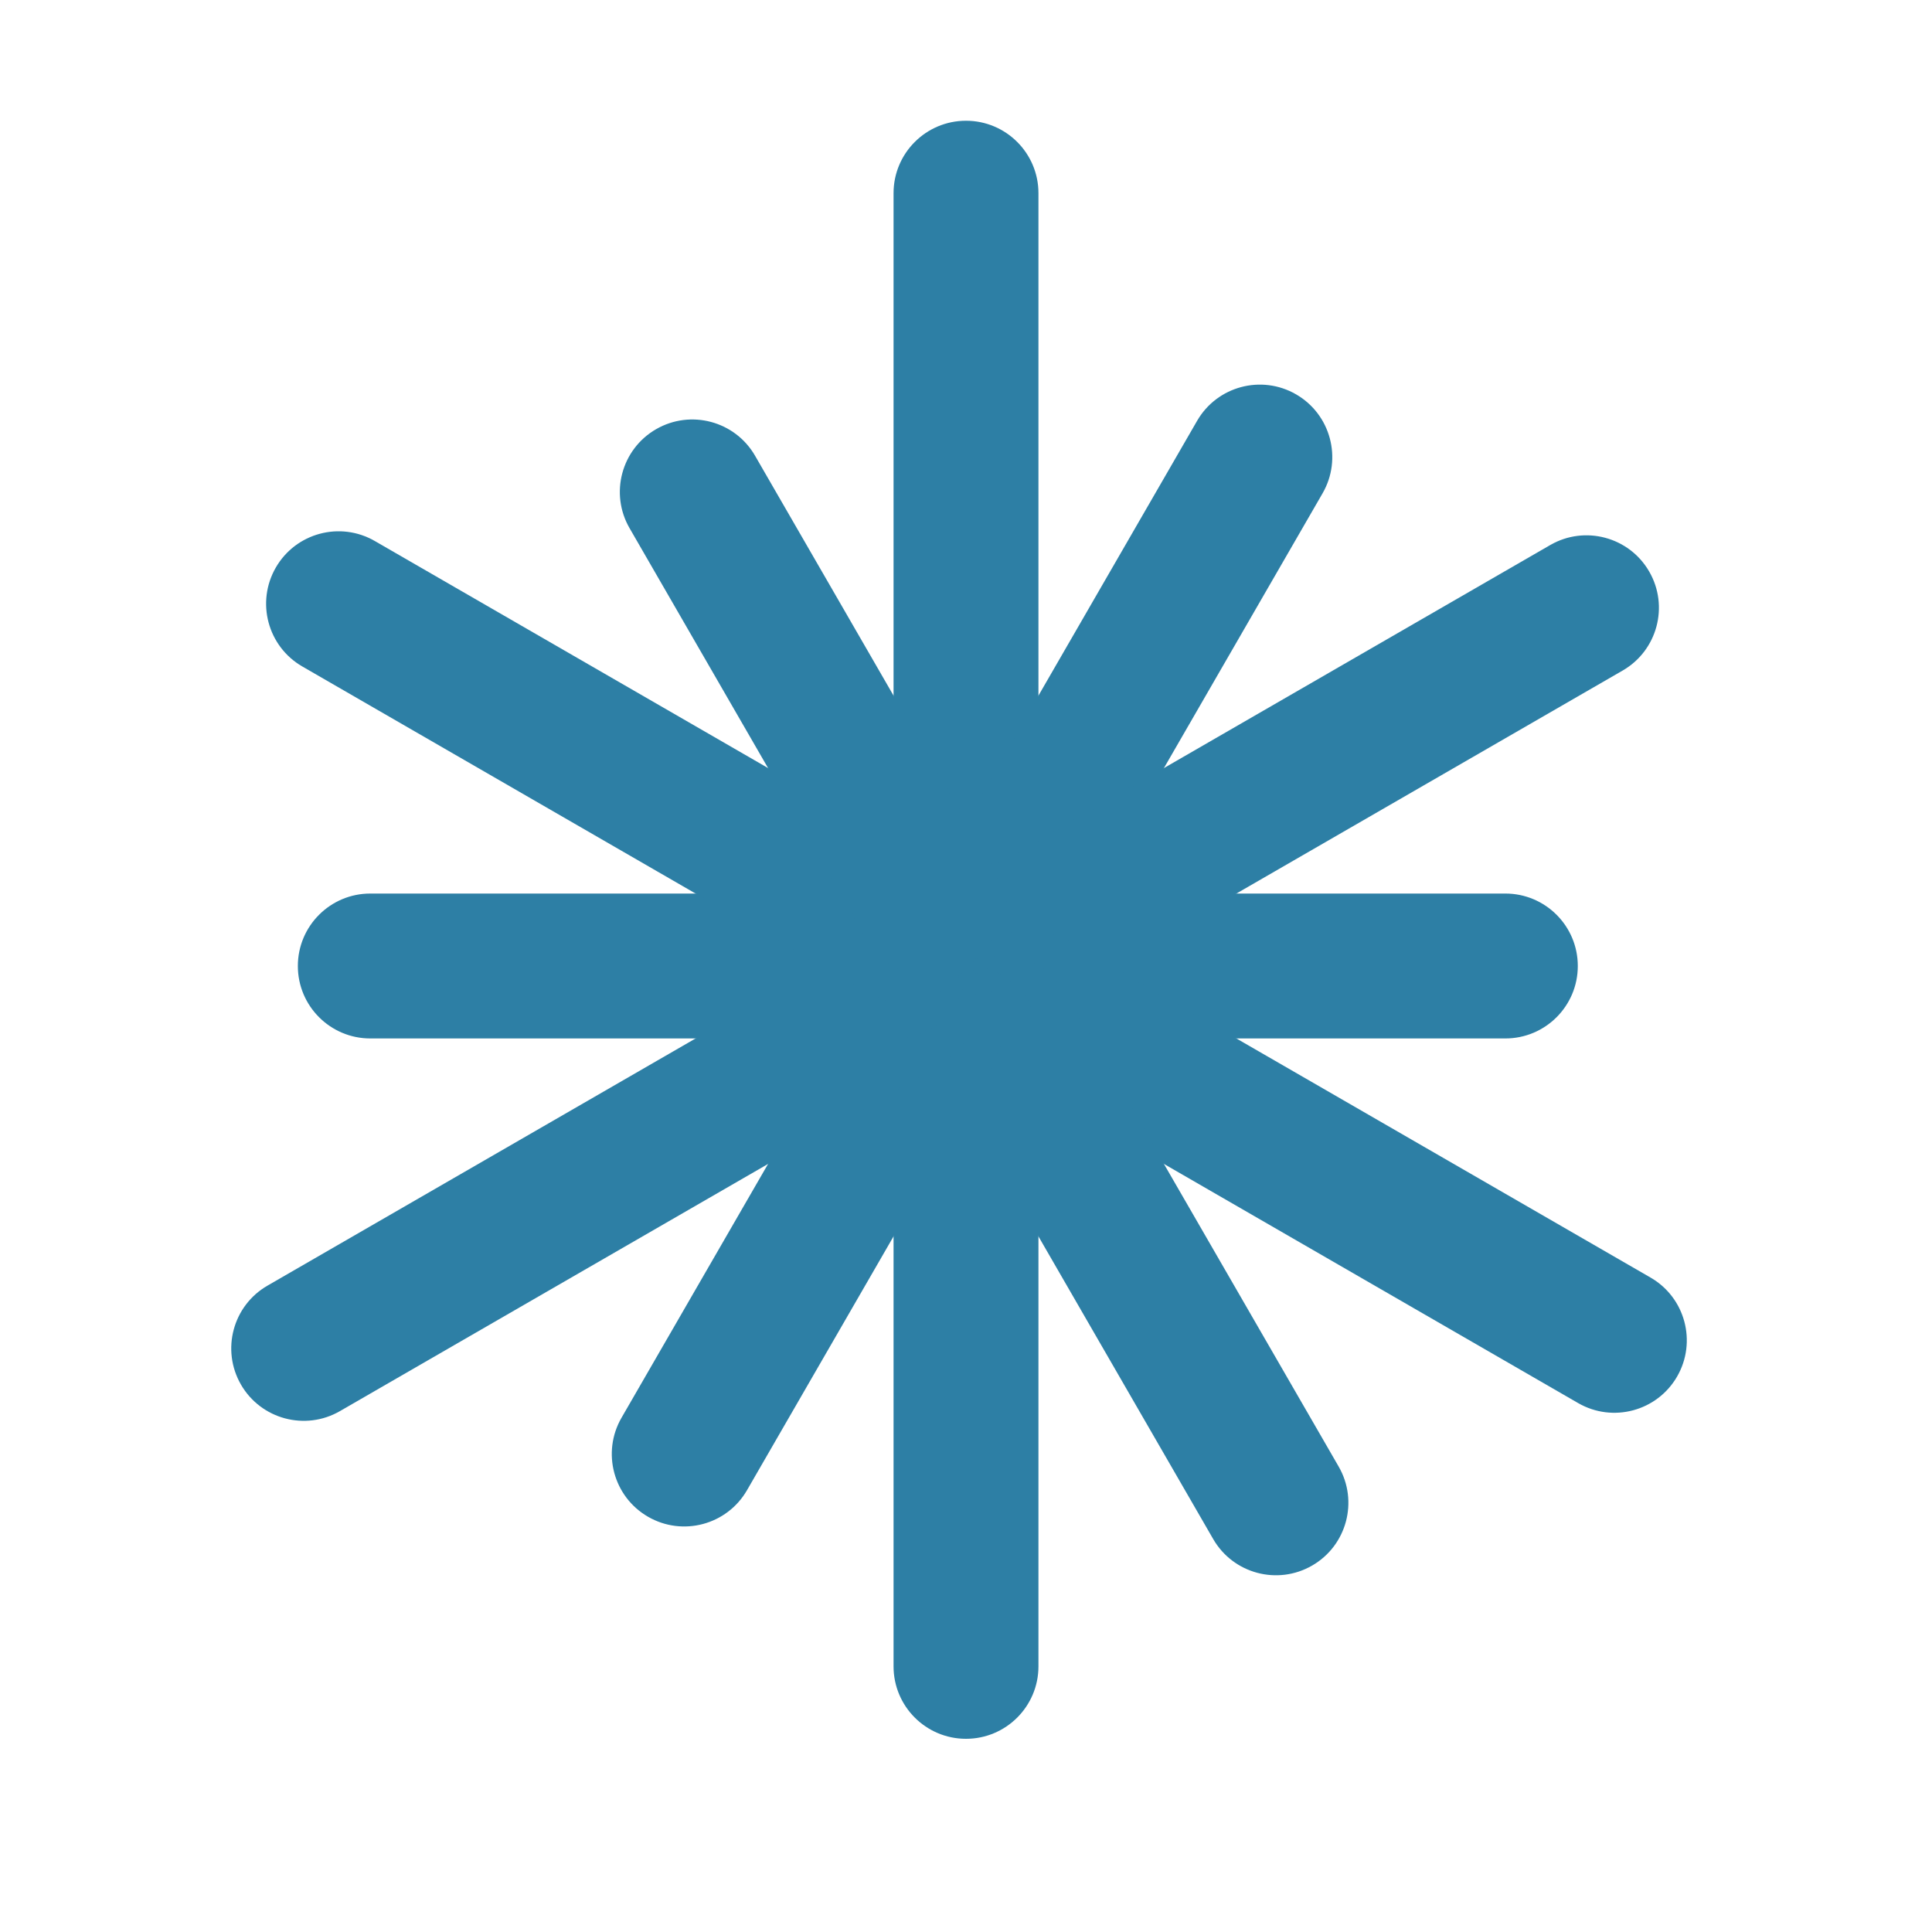
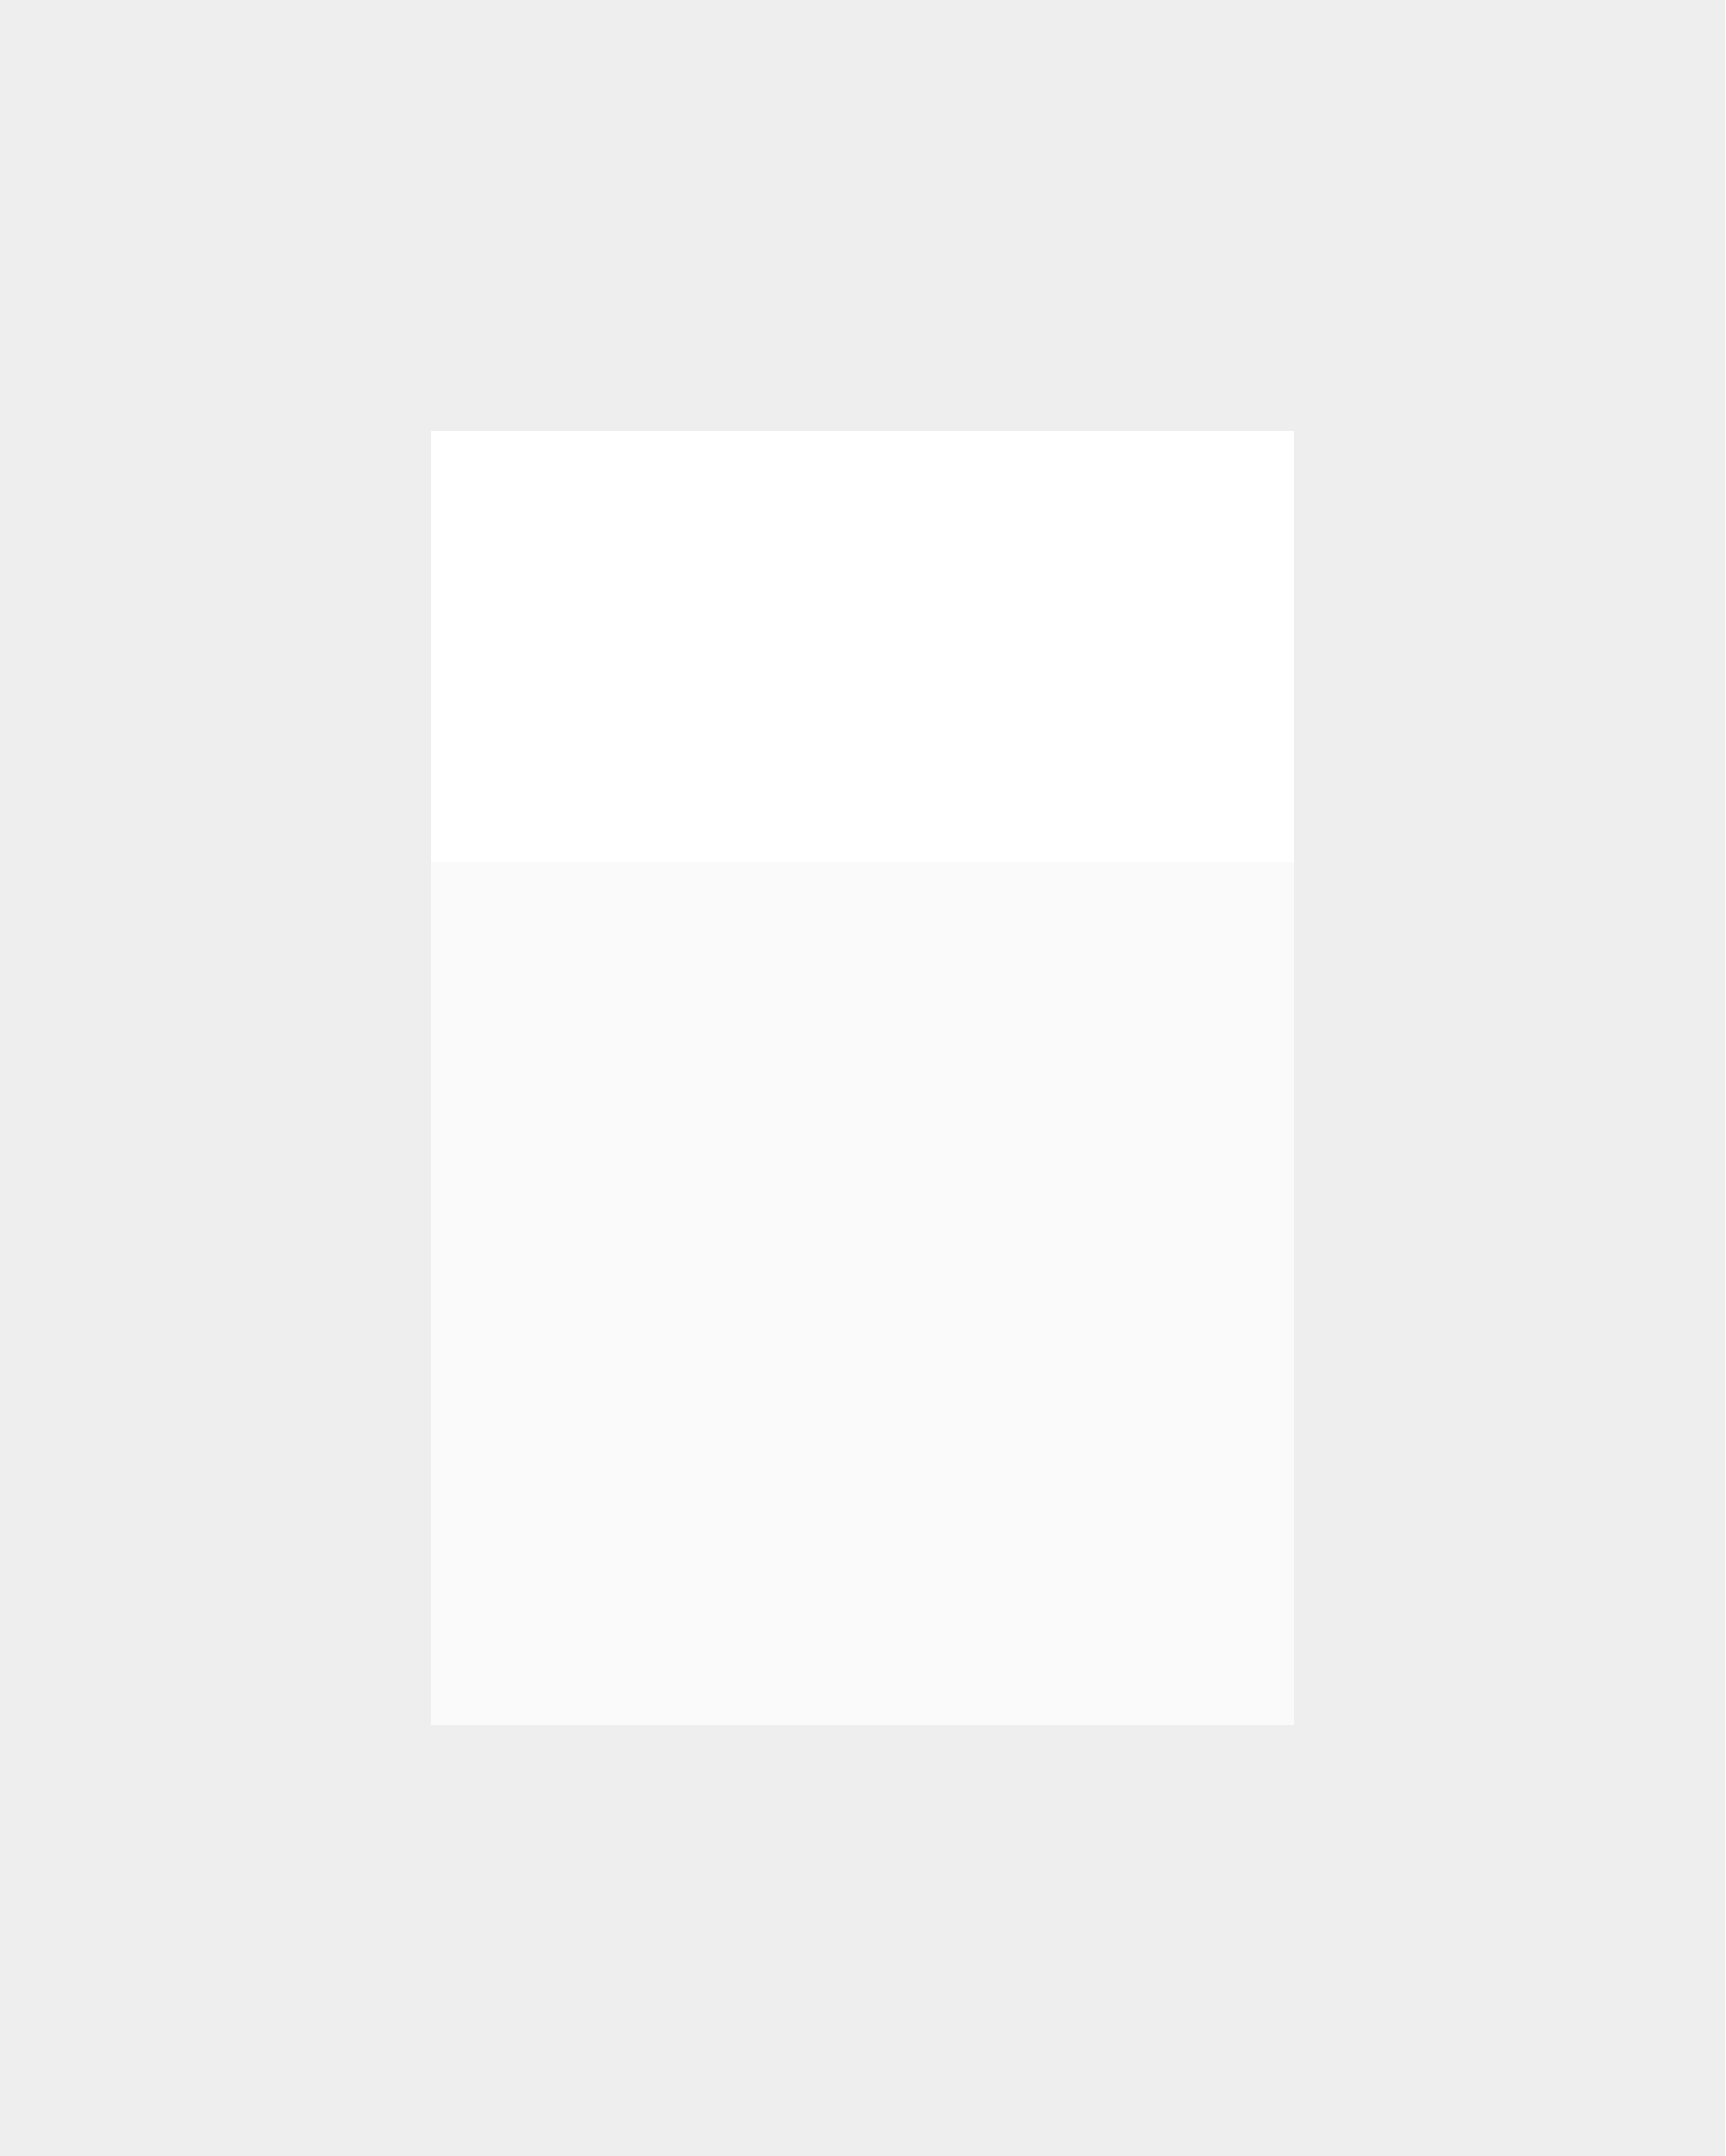
- <svg xmlns="http://www.w3.org/2000/svg" viewBox="0 0 24 24">
-   <g fill="#2d7fa5">
-     <rect x="11.1" y="1.5" width="1.8" height="10.5" rx="0.9" transform="rotate(0 12 12)" />
-     <rect x="11.1" y="3.8" width="1.8" height="8.2" rx="0.9" transform="rotate(30 12 12)" />
-     <rect x="11.1" y="2.2" width="1.8" height="9.8" rx="0.9" transform="rotate(60 12 12)" />
-     <rect x="11.1" y="4.4" width="1.8" height="7.6" rx="0.9" transform="rotate(90 12 12)" />
-     <rect x="11.1" y="1.8" width="1.8" height="10.2" rx="0.9" transform="rotate(120 12 12)" />
-     <rect x="11.1" y="3.4" width="1.8" height="8.6" rx="0.9" transform="rotate(150 12 12)" />
-     <rect x="11.1" y="2.4" width="1.8" height="9.6" rx="0.9" transform="rotate(180 12 12)" />
-     <rect x="11.1" y="4.1" width="1.8" height="7.9" rx="0.9" transform="rotate(210 12 12)" />
-     <rect x="11.1" y="1.6" width="1.8" height="10.4" rx="0.9" transform="rotate(240 12 12)" />
-     <rect x="11.1" y="3.7" width="1.8" height="8.3" rx="0.9" transform="rotate(270 12 12)" />
-     <rect x="11.1" y="2.1" width="1.8" height="9.9" rx="0.9" transform="rotate(300 12 12)" />
-     <rect x="11.1" y="4.3" width="1.8" height="7.7" rx="0.9" transform="rotate(330 12 12)" />
-   </g>
+ <svg xmlns="http://www.w3.org/2000/svg" width="240" height="300" viewBox="0 0 240 300" fill="none">
+   <path d="M180 240H60V120H180V240Z" fill="#EEEEEE" fill-opacity="0.28" />
+   <path d="M180 60H60V240H180V60ZM240 300H0V0H240V300Z" fill="#EEEEEE" />
</svg>
